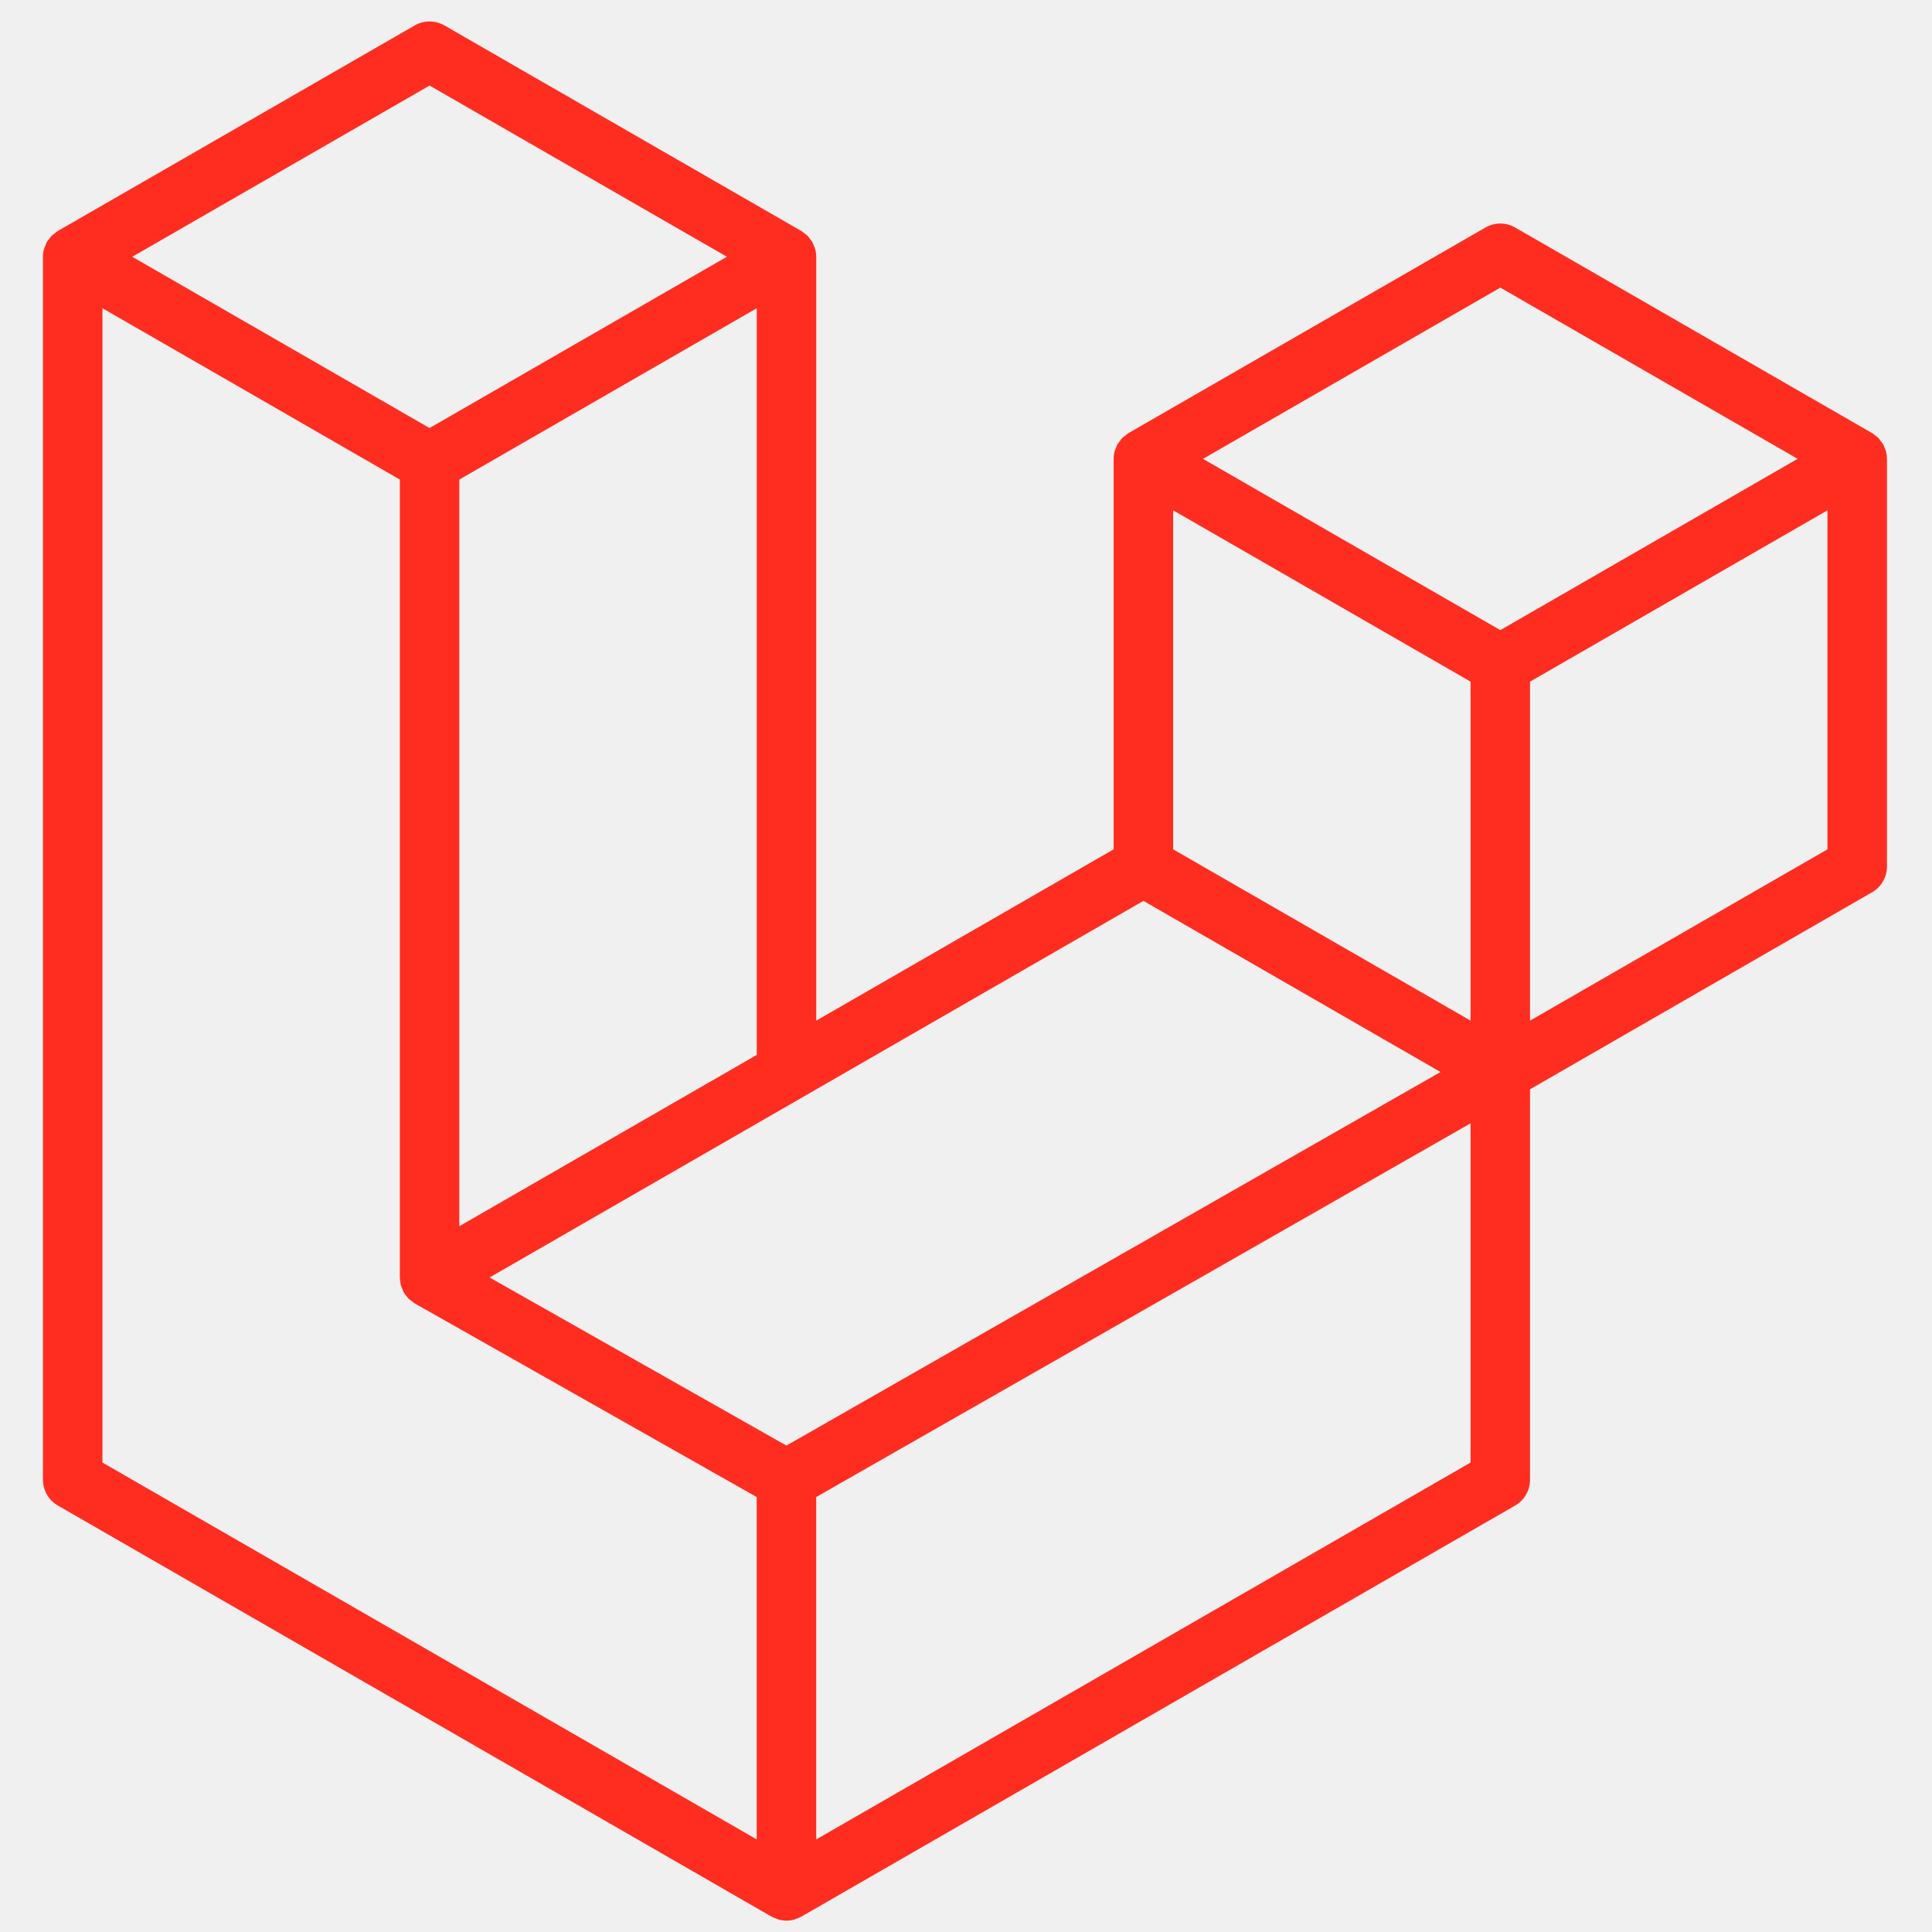
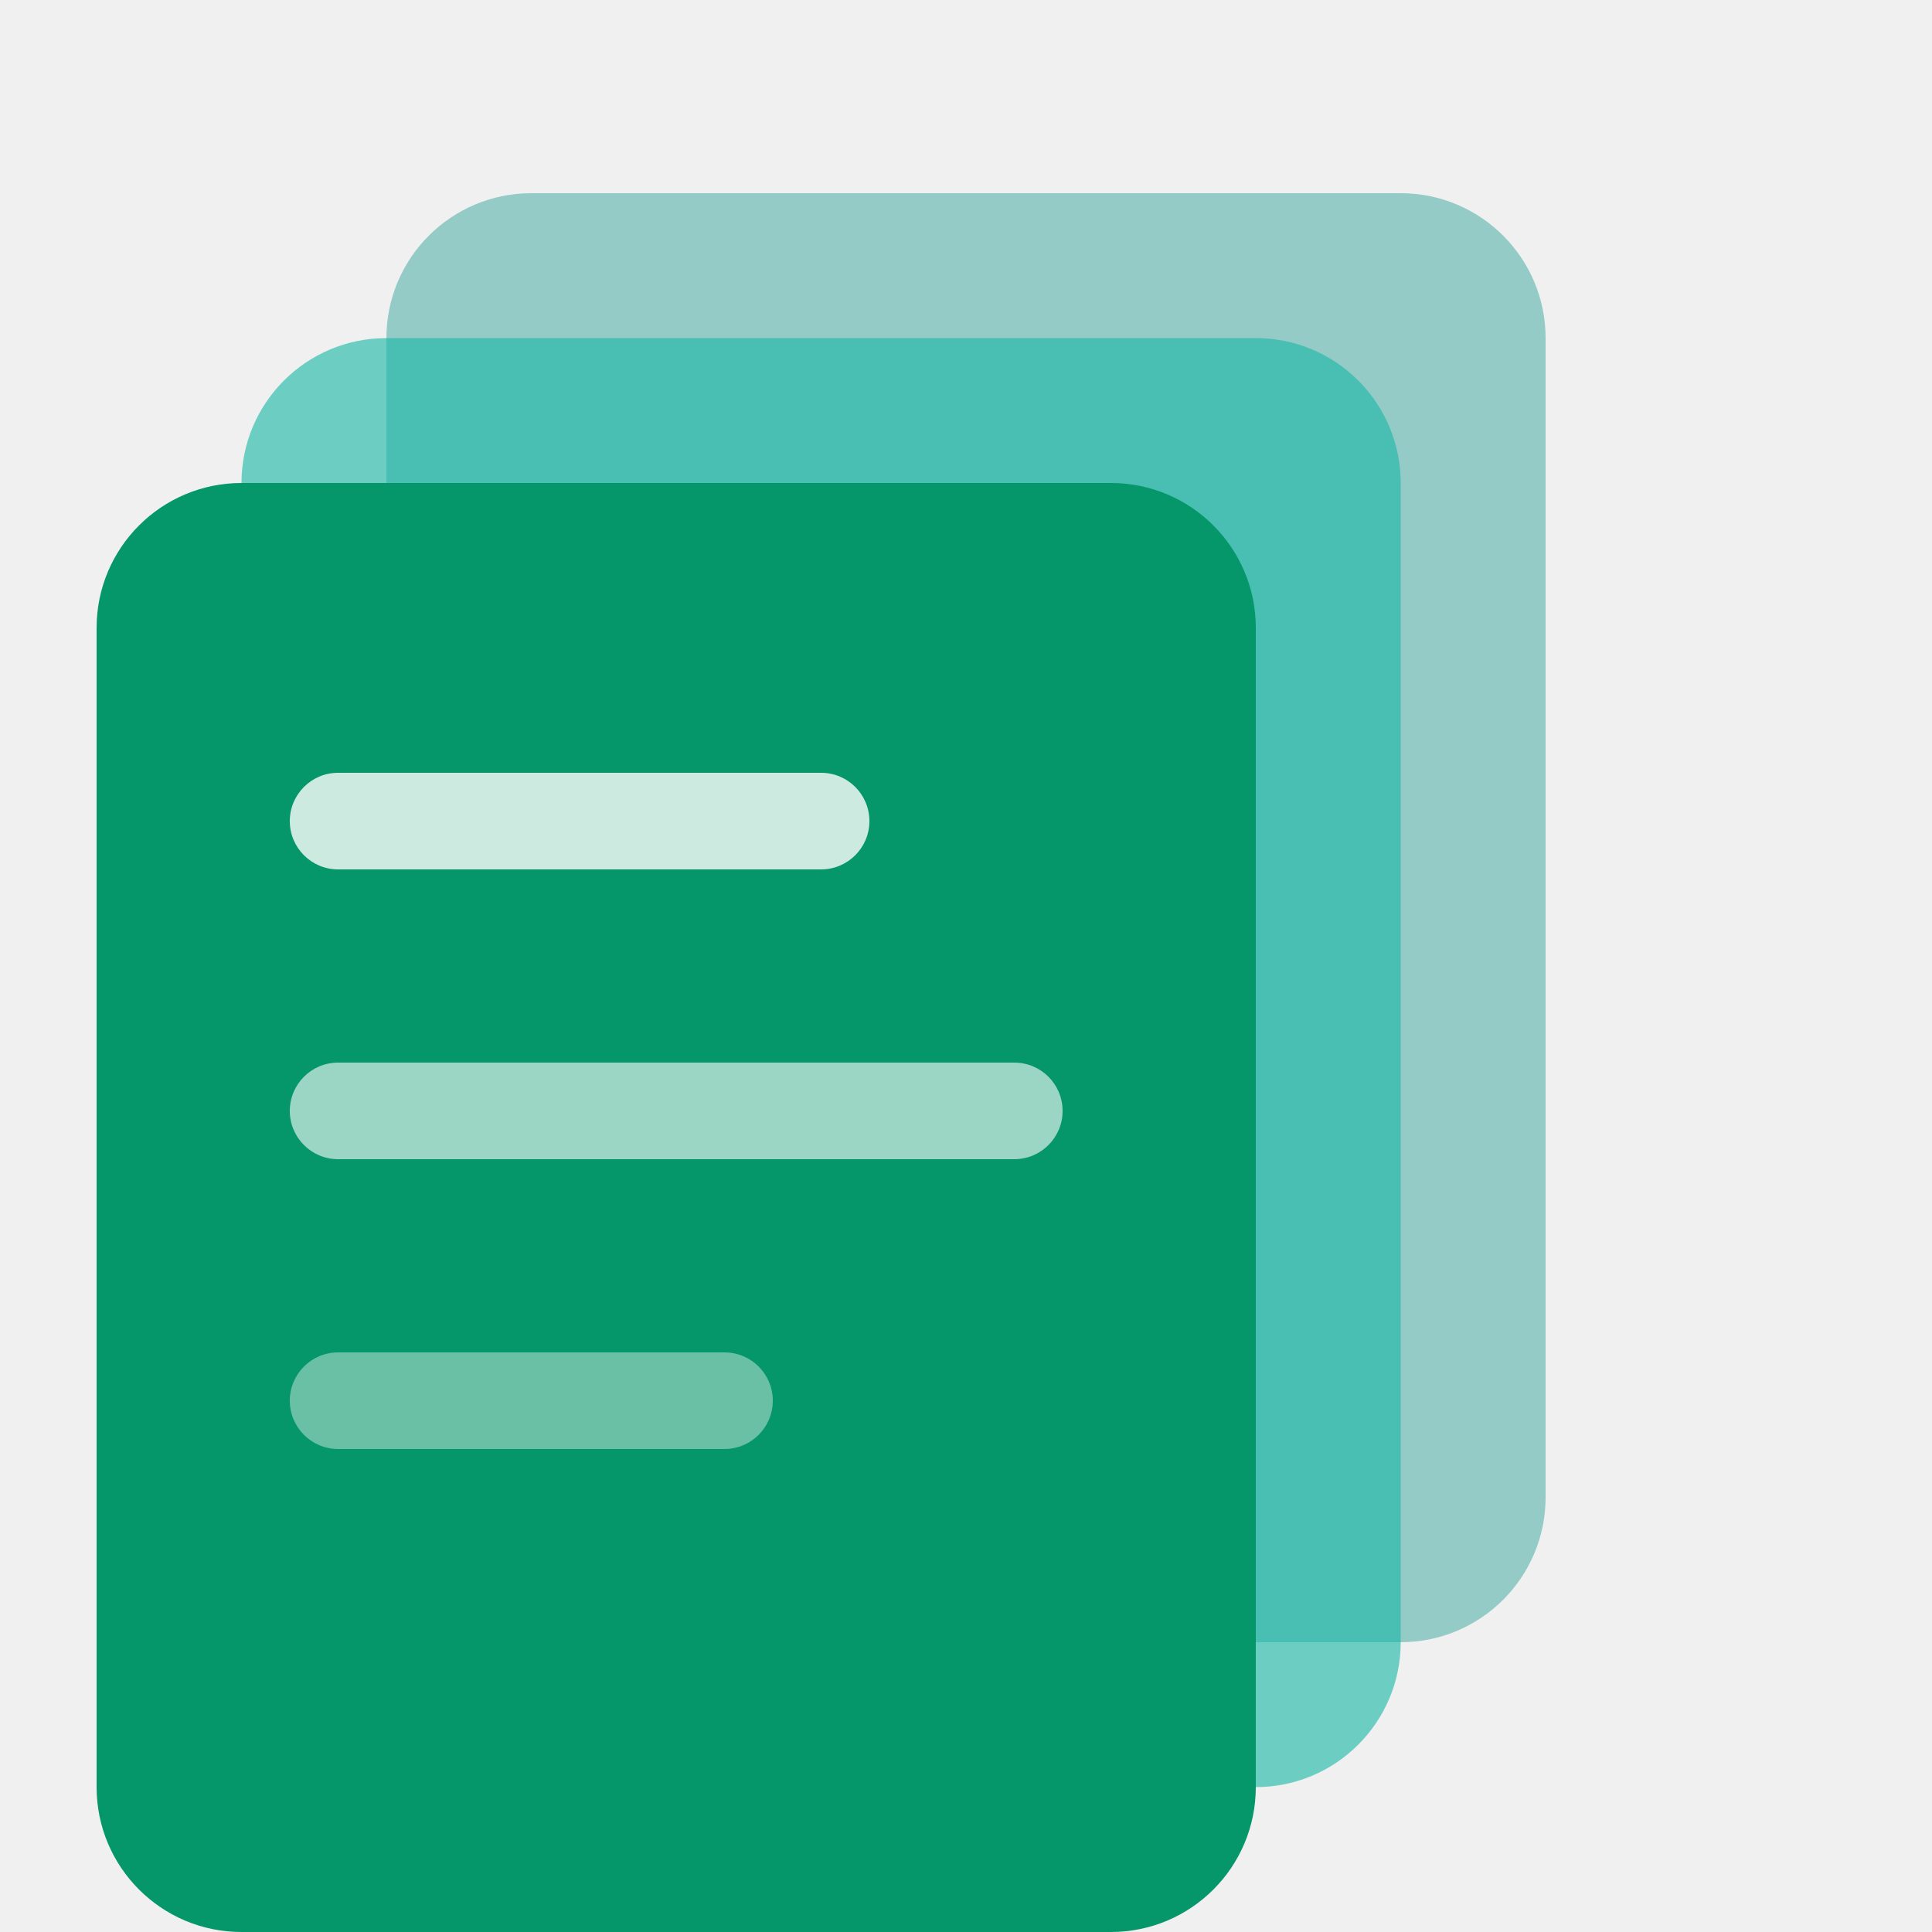
- <svg xmlns="http://www.w3.org/2000/svg" width="166" height="166" viewBox="0 0 166 166" fill="none">
-   <path fill-rule="evenodd" clip-rule="evenodd" d="M162.041 38.759C162.099 38.977 162.129 39.201 162.13 39.426V74.452C162.13 74.902 162.011 75.344 161.786 75.733C161.561 76.122 161.237 76.444 160.847 76.668L131.462 93.594V127.141C131.462 128.054 130.977 128.897 130.186 129.357L68.847 164.683C68.707 164.763 68.554 164.814 68.401 164.868C68.343 164.887 68.289 164.922 68.228 164.938C67.8 165.051 67.349 165.051 66.92 164.938C66.85 164.919 66.786 164.881 66.719 164.855C66.579 164.804 66.432 164.76 66.298 164.683L4.972 129.357C4.583 129.133 4.259 128.81 4.034 128.421C3.808 128.032 3.69 127.591 3.689 127.141L3.689 22.063C3.689 21.834 3.721 21.61 3.779 21.393C3.798 21.32 3.843 21.253 3.868 21.179C3.916 21.045 3.961 20.908 4.031 20.783C4.079 20.7 4.149 20.633 4.206 20.557C4.28 20.454 4.347 20.349 4.433 20.26C4.506 20.186 4.602 20.132 4.685 20.068C4.778 19.992 4.861 19.909 4.966 19.848L35.633 2.185C36.022 1.961 36.462 1.844 36.91 1.844C37.358 1.844 37.798 1.961 38.186 2.185L68.851 19.848H68.857C68.959 19.912 69.045 19.992 69.138 20.065C69.221 20.129 69.313 20.186 69.387 20.257C69.476 20.349 69.54 20.454 69.616 20.557C69.671 20.633 69.744 20.7 69.789 20.783C69.862 20.911 69.904 21.045 69.955 21.179C69.98 21.253 70.025 21.32 70.044 21.396C70.103 21.614 70.133 21.838 70.133 22.063V87.694L95.686 72.974V39.423C95.686 39.2 95.718 38.973 95.775 38.759C95.798 38.683 95.839 38.615 95.865 38.542C95.916 38.408 95.96 38.271 96.031 38.146C96.079 38.063 96.149 37.996 96.203 37.92C96.279 37.818 96.343 37.712 96.433 37.623C96.506 37.549 96.599 37.495 96.681 37.431C96.777 37.355 96.86 37.272 96.962 37.211L127.633 19.548C128.021 19.324 128.461 19.206 128.91 19.206C129.358 19.206 129.798 19.324 130.186 19.548L160.85 37.211C160.959 37.275 161.042 37.355 161.137 37.428C161.217 37.492 161.31 37.549 161.383 37.62C161.473 37.712 161.536 37.818 161.613 37.92C161.67 37.996 161.741 38.063 161.785 38.146C161.859 38.271 161.9 38.408 161.951 38.542C161.98 38.615 162.021 38.683 162.041 38.759ZM157.018 72.974V43.848L146.287 50.028L131.462 58.568V87.694L157.021 72.974H157.018ZM126.354 125.663V96.518L111.771 104.85L70.13 128.626V158.046L126.354 125.663ZM8.801 26.485V125.663L65.018 158.043V128.629L35.649 112L35.64 111.994L35.627 111.988C35.528 111.93 35.445 111.847 35.353 111.777C35.273 111.713 35.18 111.662 35.11 111.592L35.104 111.582C35.021 111.502 34.963 111.403 34.893 111.314C34.829 111.228 34.753 111.154 34.702 111.065L34.699 111.055C34.641 110.96 34.606 110.845 34.565 110.736C34.523 110.64 34.469 110.551 34.443 110.449C34.411 110.328 34.405 110.197 34.392 110.072C34.379 109.976 34.354 109.881 34.354 109.785V109.778V41.205L19.532 32.662L8.801 26.485ZM36.913 7.35L11.364 22.063L36.907 36.777L62.453 22.06L36.907 7.35H36.913ZM50.2 99.174L65.022 90.637V26.485L54.291 32.665L39.466 41.205V105.357L50.2 99.174ZM128.91 24.713L103.363 39.426L128.91 54.14L154.453 39.423L128.91 24.713ZM126.354 58.568L111.529 50.028L100.798 43.848V72.974L115.619 81.511L126.354 87.694V58.568ZM67.571 124.205L105.042 102.803L123.772 92.109L98.245 77.405L68.854 94.334L42.066 109.762L67.571 124.205Z" fill="#FF2D20" />
+ <svg xmlns="http://www.w3.org/2000/svg" viewBox="0 0 40 40">
+   <rect x="8" y="4" width="24" height="30" rx="3" fill="#0d9488" fill-opacity="0.4" />
+   <rect x="5" y="7" width="24" height="30" rx="3" fill="#14b8a6" fill-opacity="0.6" />
+   <rect x="2" y="10" width="24" height="30" rx="3" fill="#059669" />
+   <rect x="6" y="16" width="12" height="2" rx="1" fill="#fff" fill-opacity="0.8" />
+   <rect x="6" y="22" width="16" height="2" rx="1" fill="#fff" fill-opacity="0.6" />
+   <rect x="6" y="28" width="10" height="2" rx="1" fill="#fff" fill-opacity="0.4" />
</svg>
